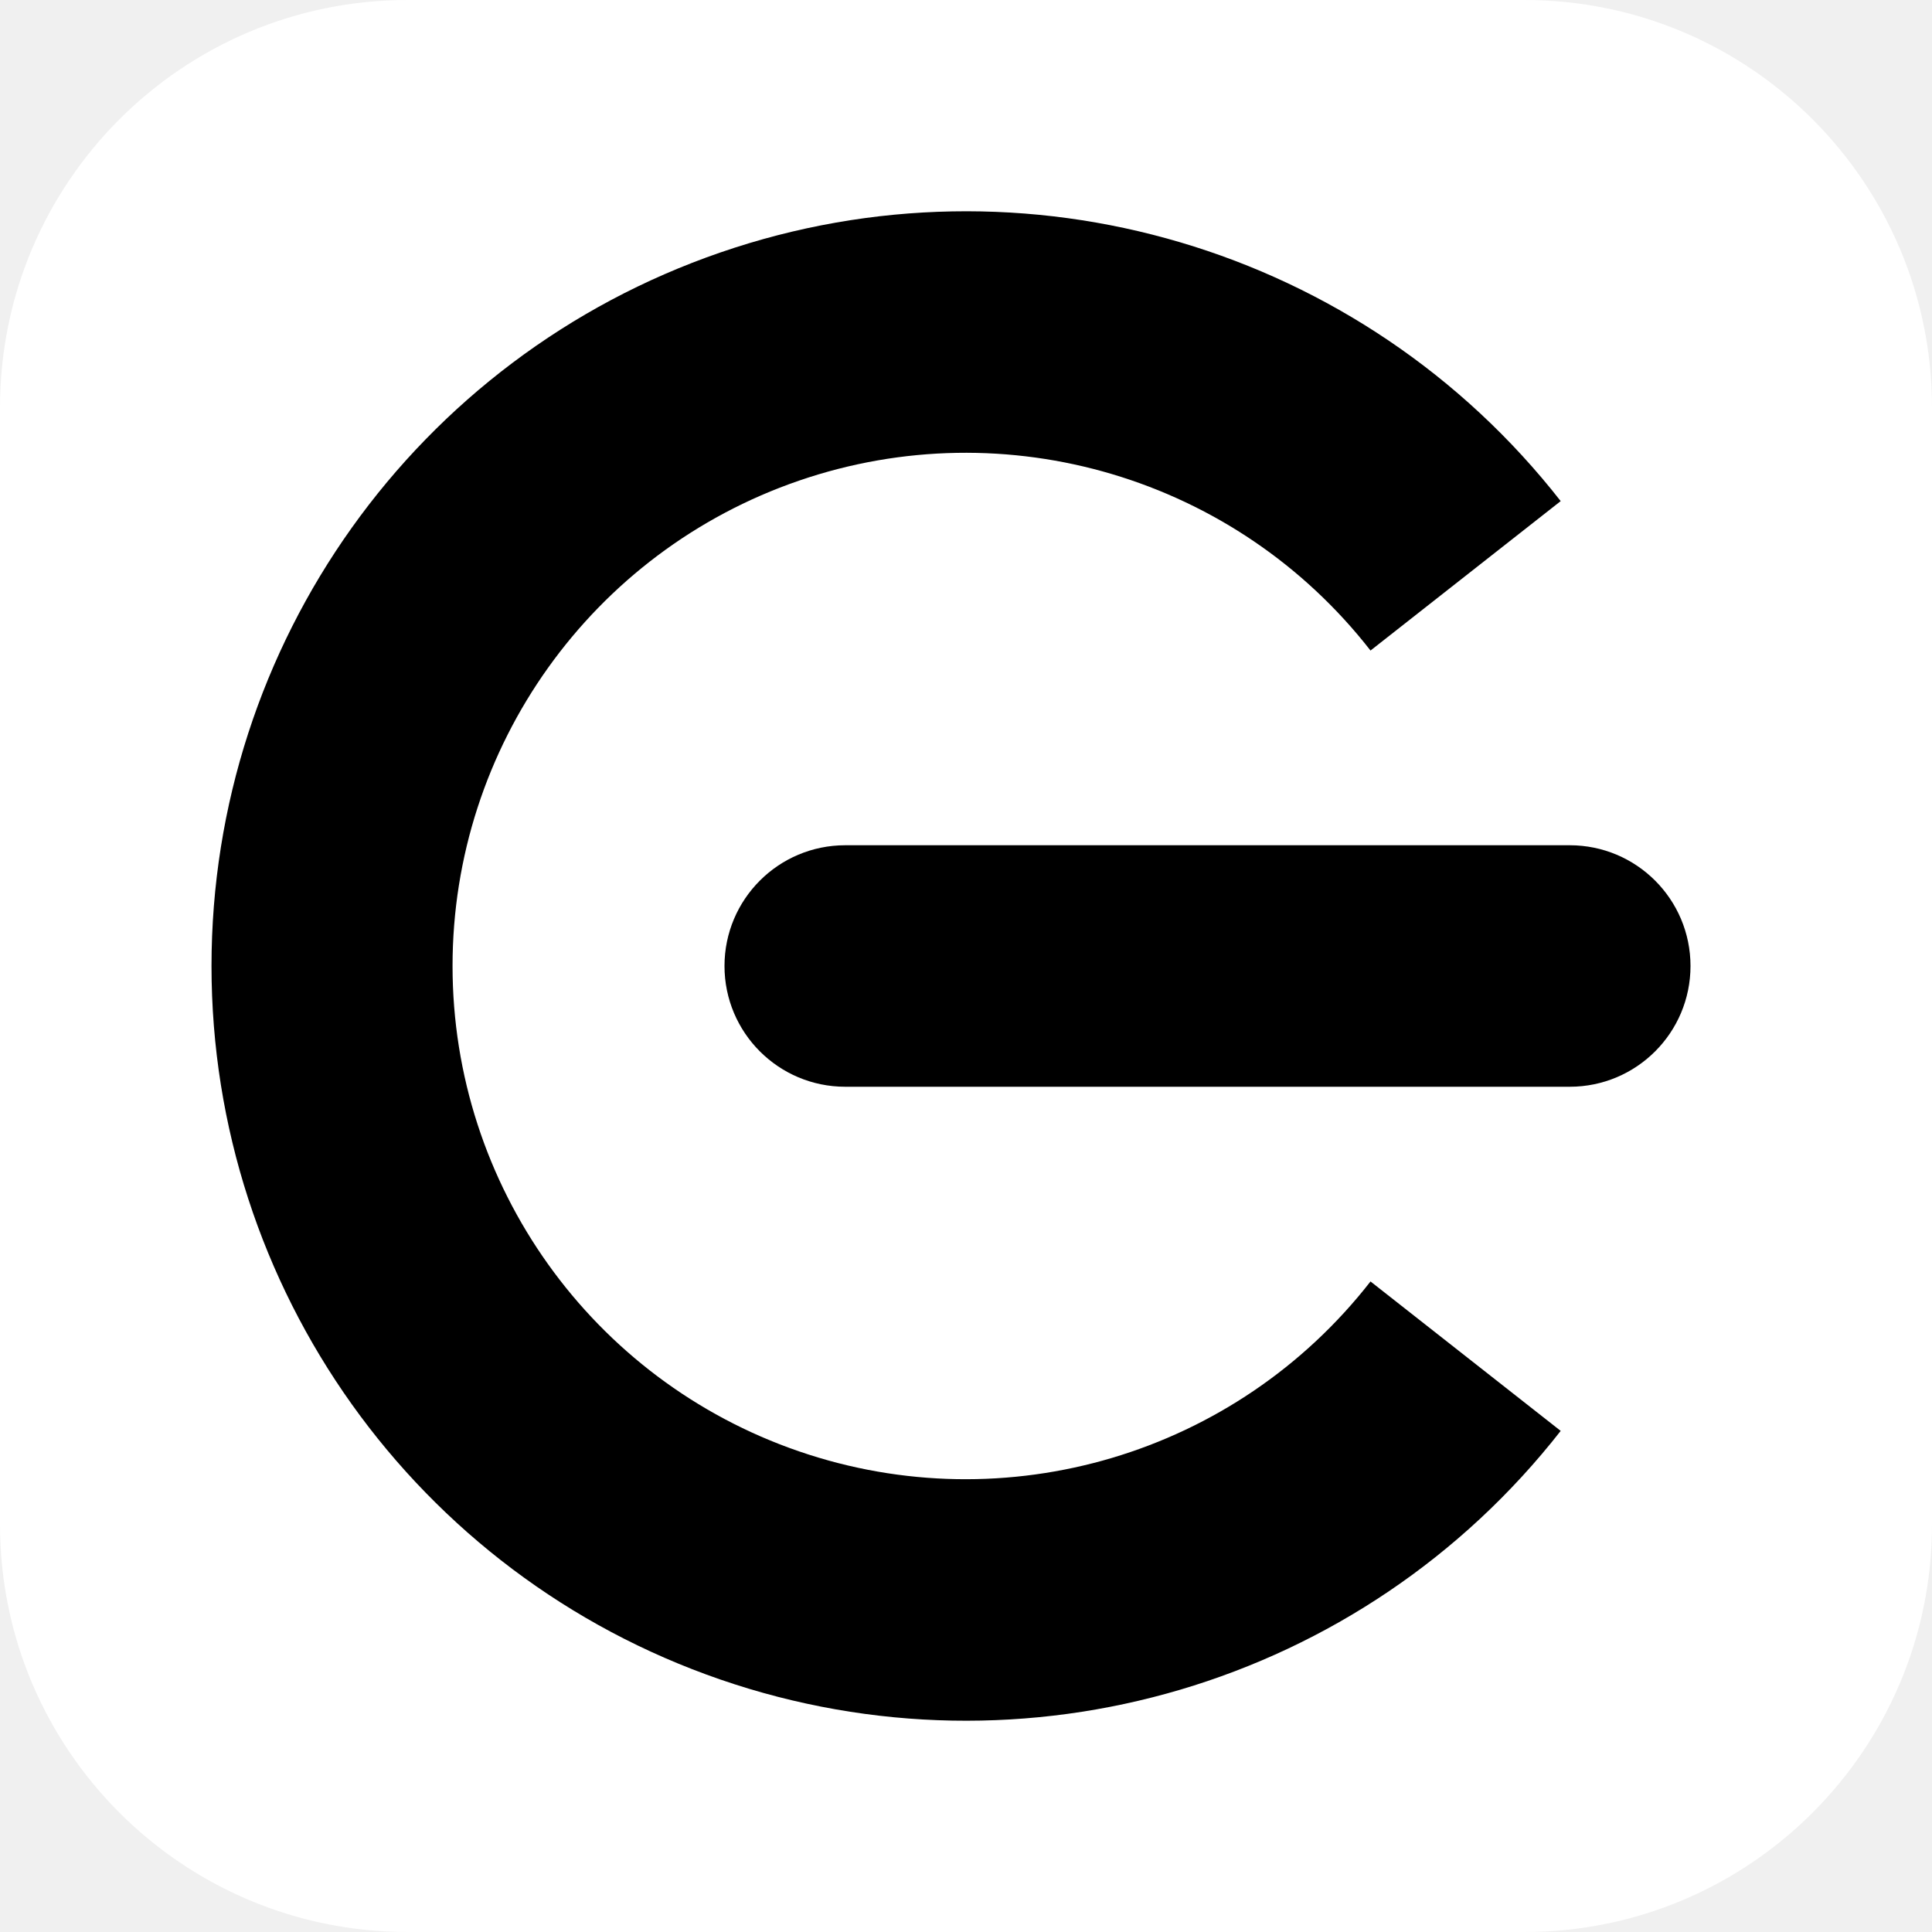
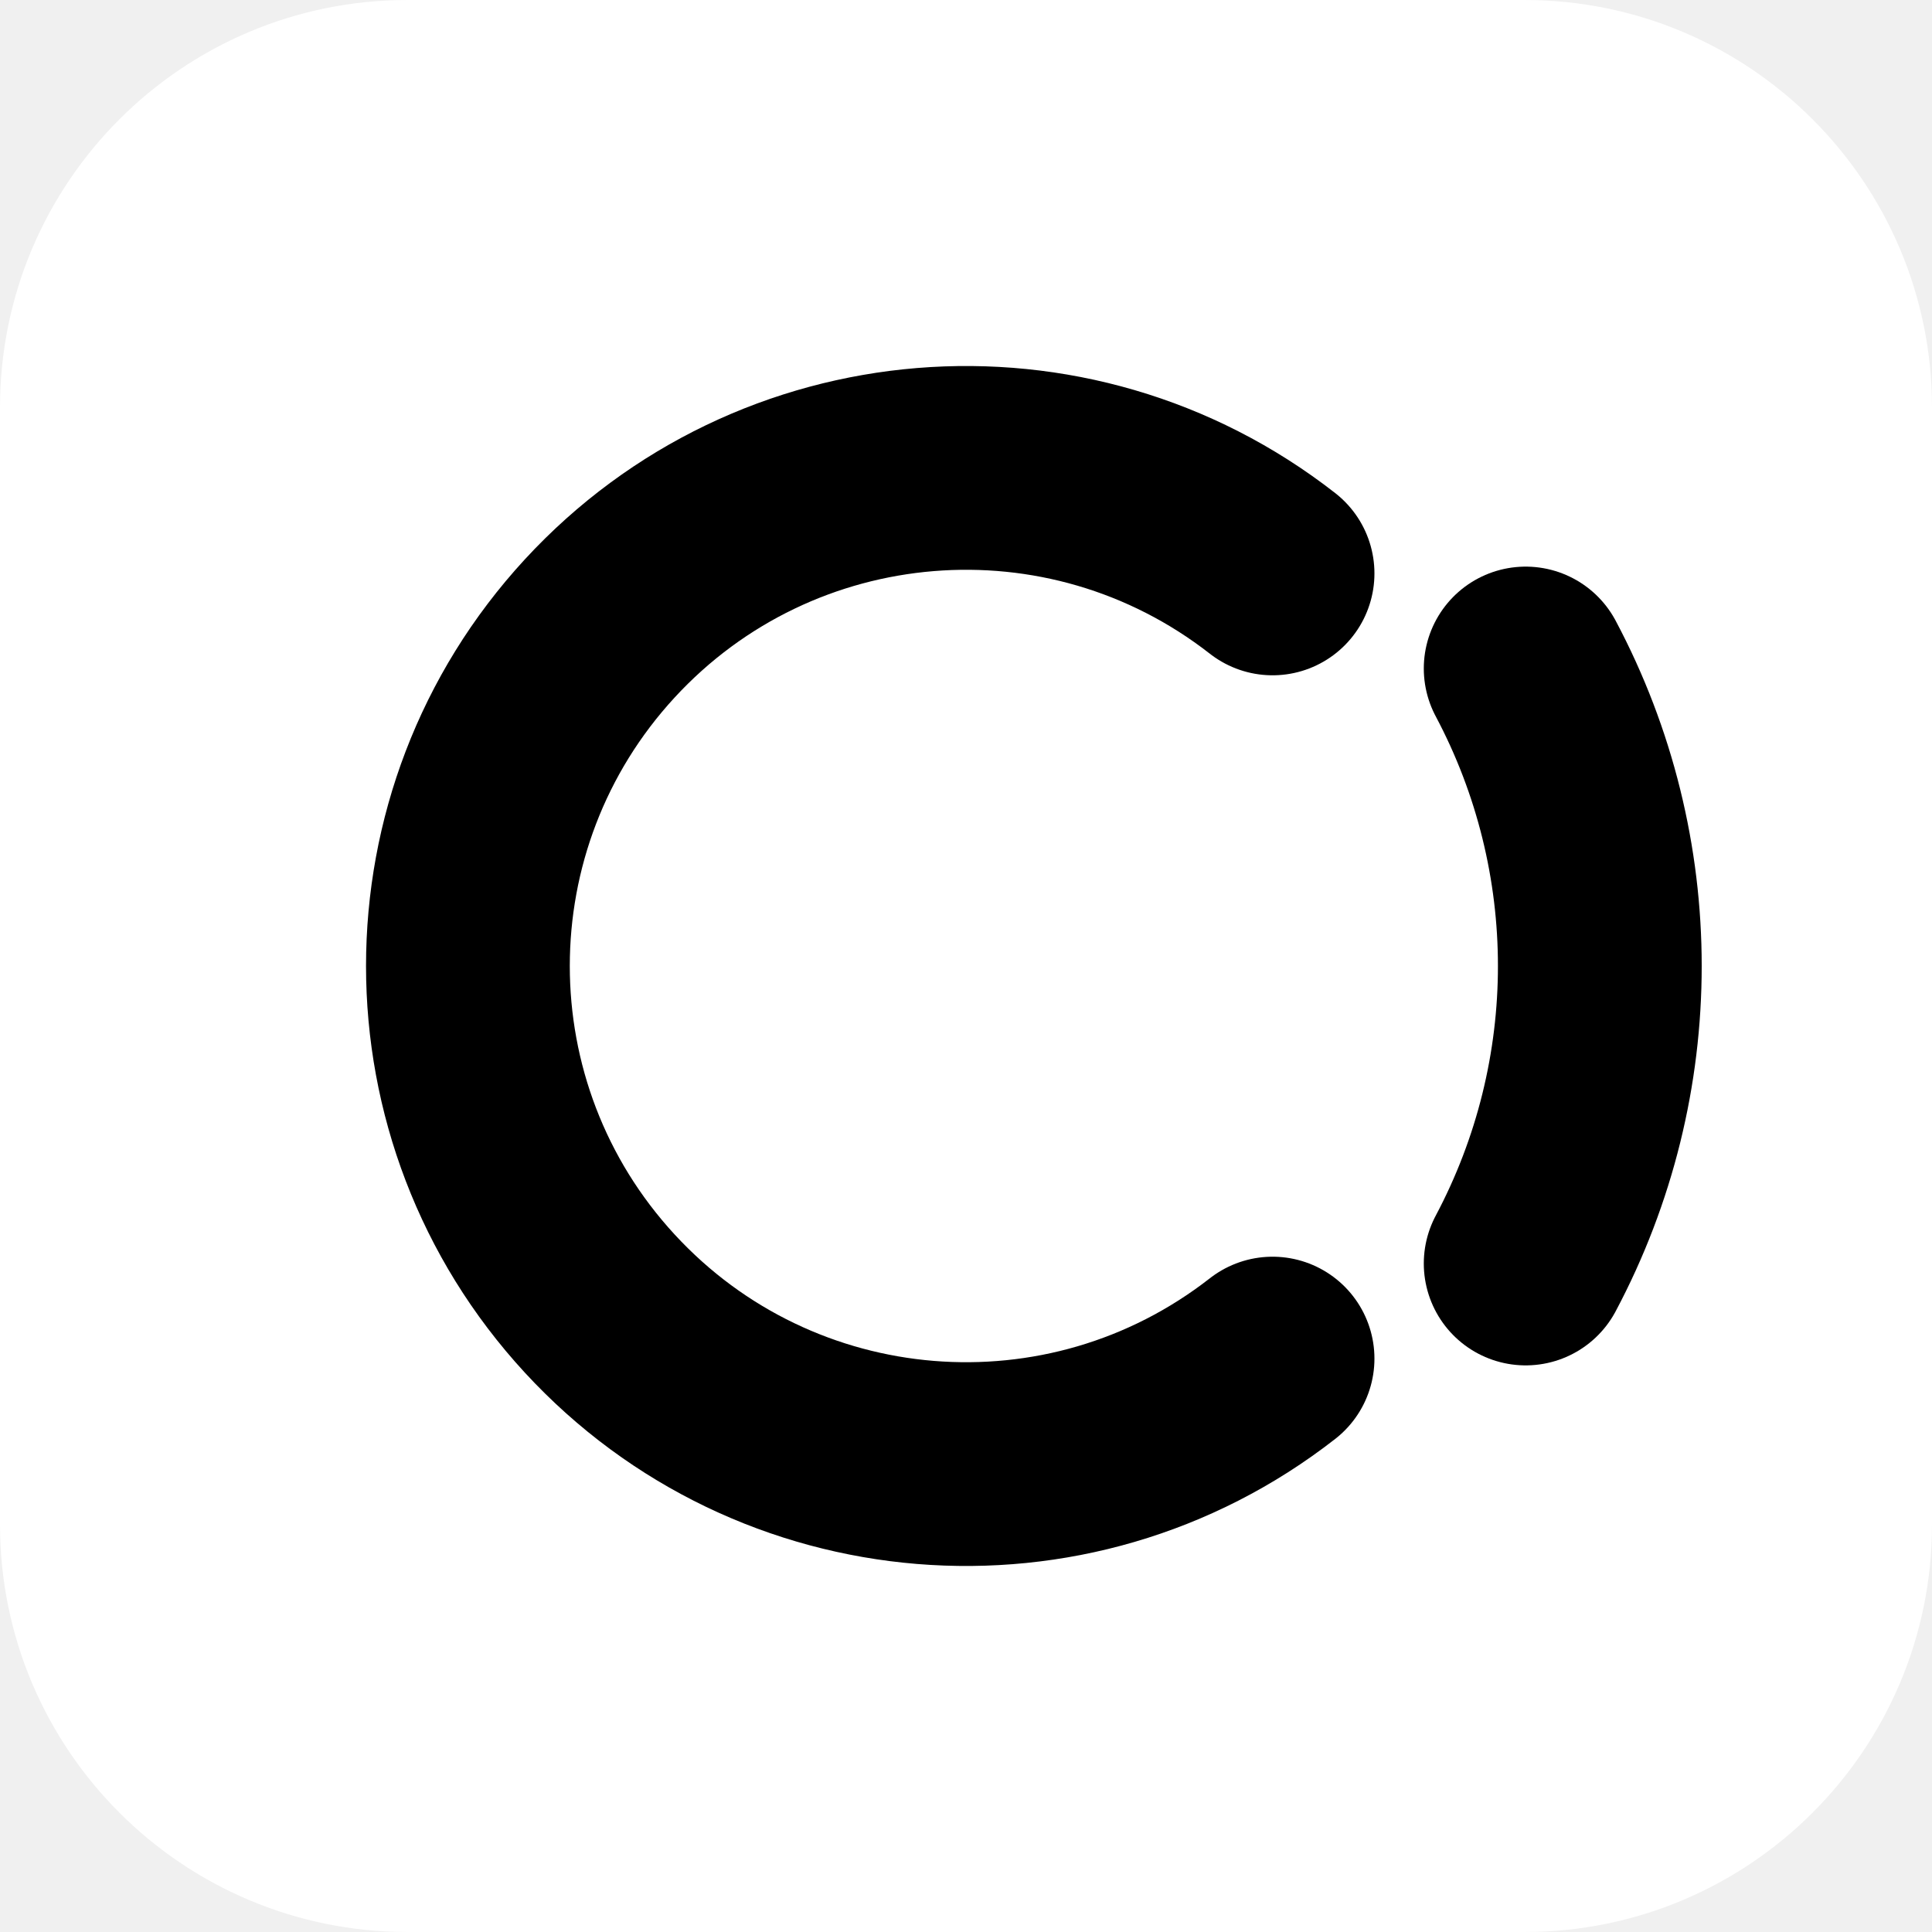
<svg xmlns="http://www.w3.org/2000/svg" width="128" height="128" viewBox="0 0 128 128">
  <rect width="128" height="128" rx="27" fill="#FFFFFF" />
-   <g fill="#000000">
-     <path d="M103.4 33.2A50 50 0 1 0 103.4 94.8L90.8 84.9A34 34 0 1 1 90.8 43.1Z" />
-     <rect x="48" y="56" width="64" height="16" rx="8" />
+   <g transform="translate(16 16) scale(1.5)" fill="none" stroke="#000000" stroke-width="9" stroke-linecap="round">
+     <path d="M45.54 49.34A22 22 0 1 1 45.54 14.66" />
+     <path d="M56.72 18.86A28 28 0 0 1 56.72 45.14" />
  </g>
</svg>
